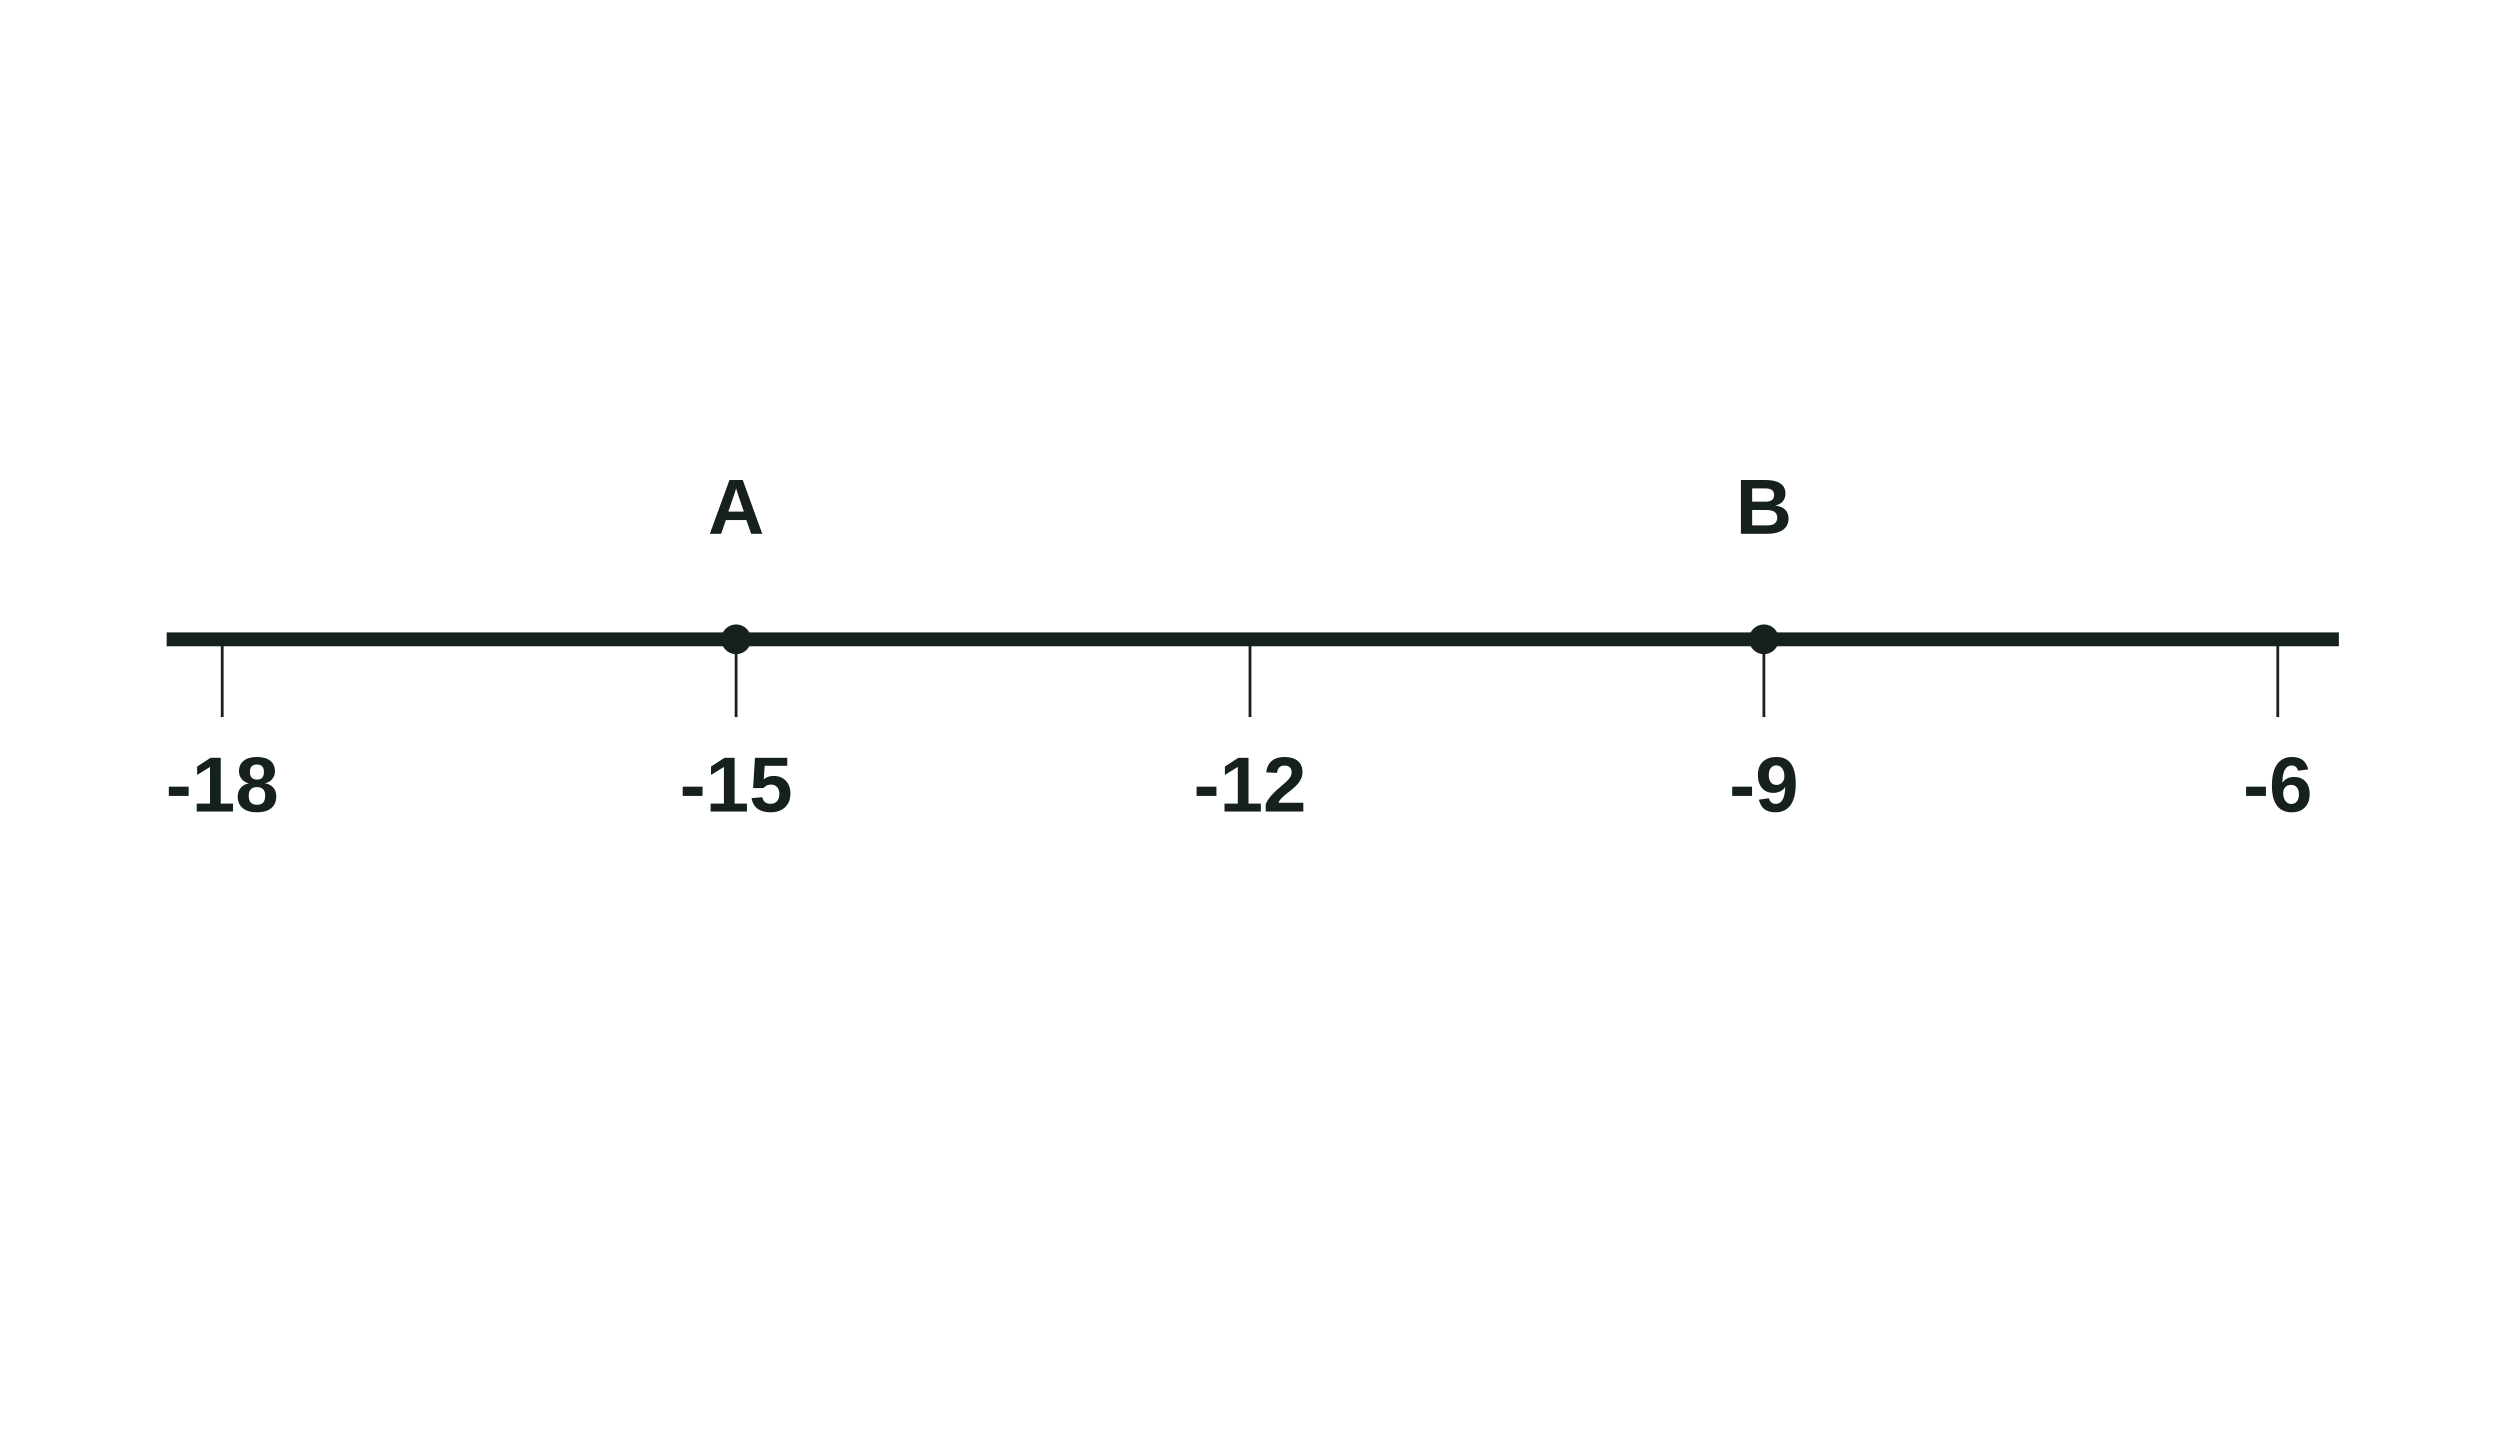
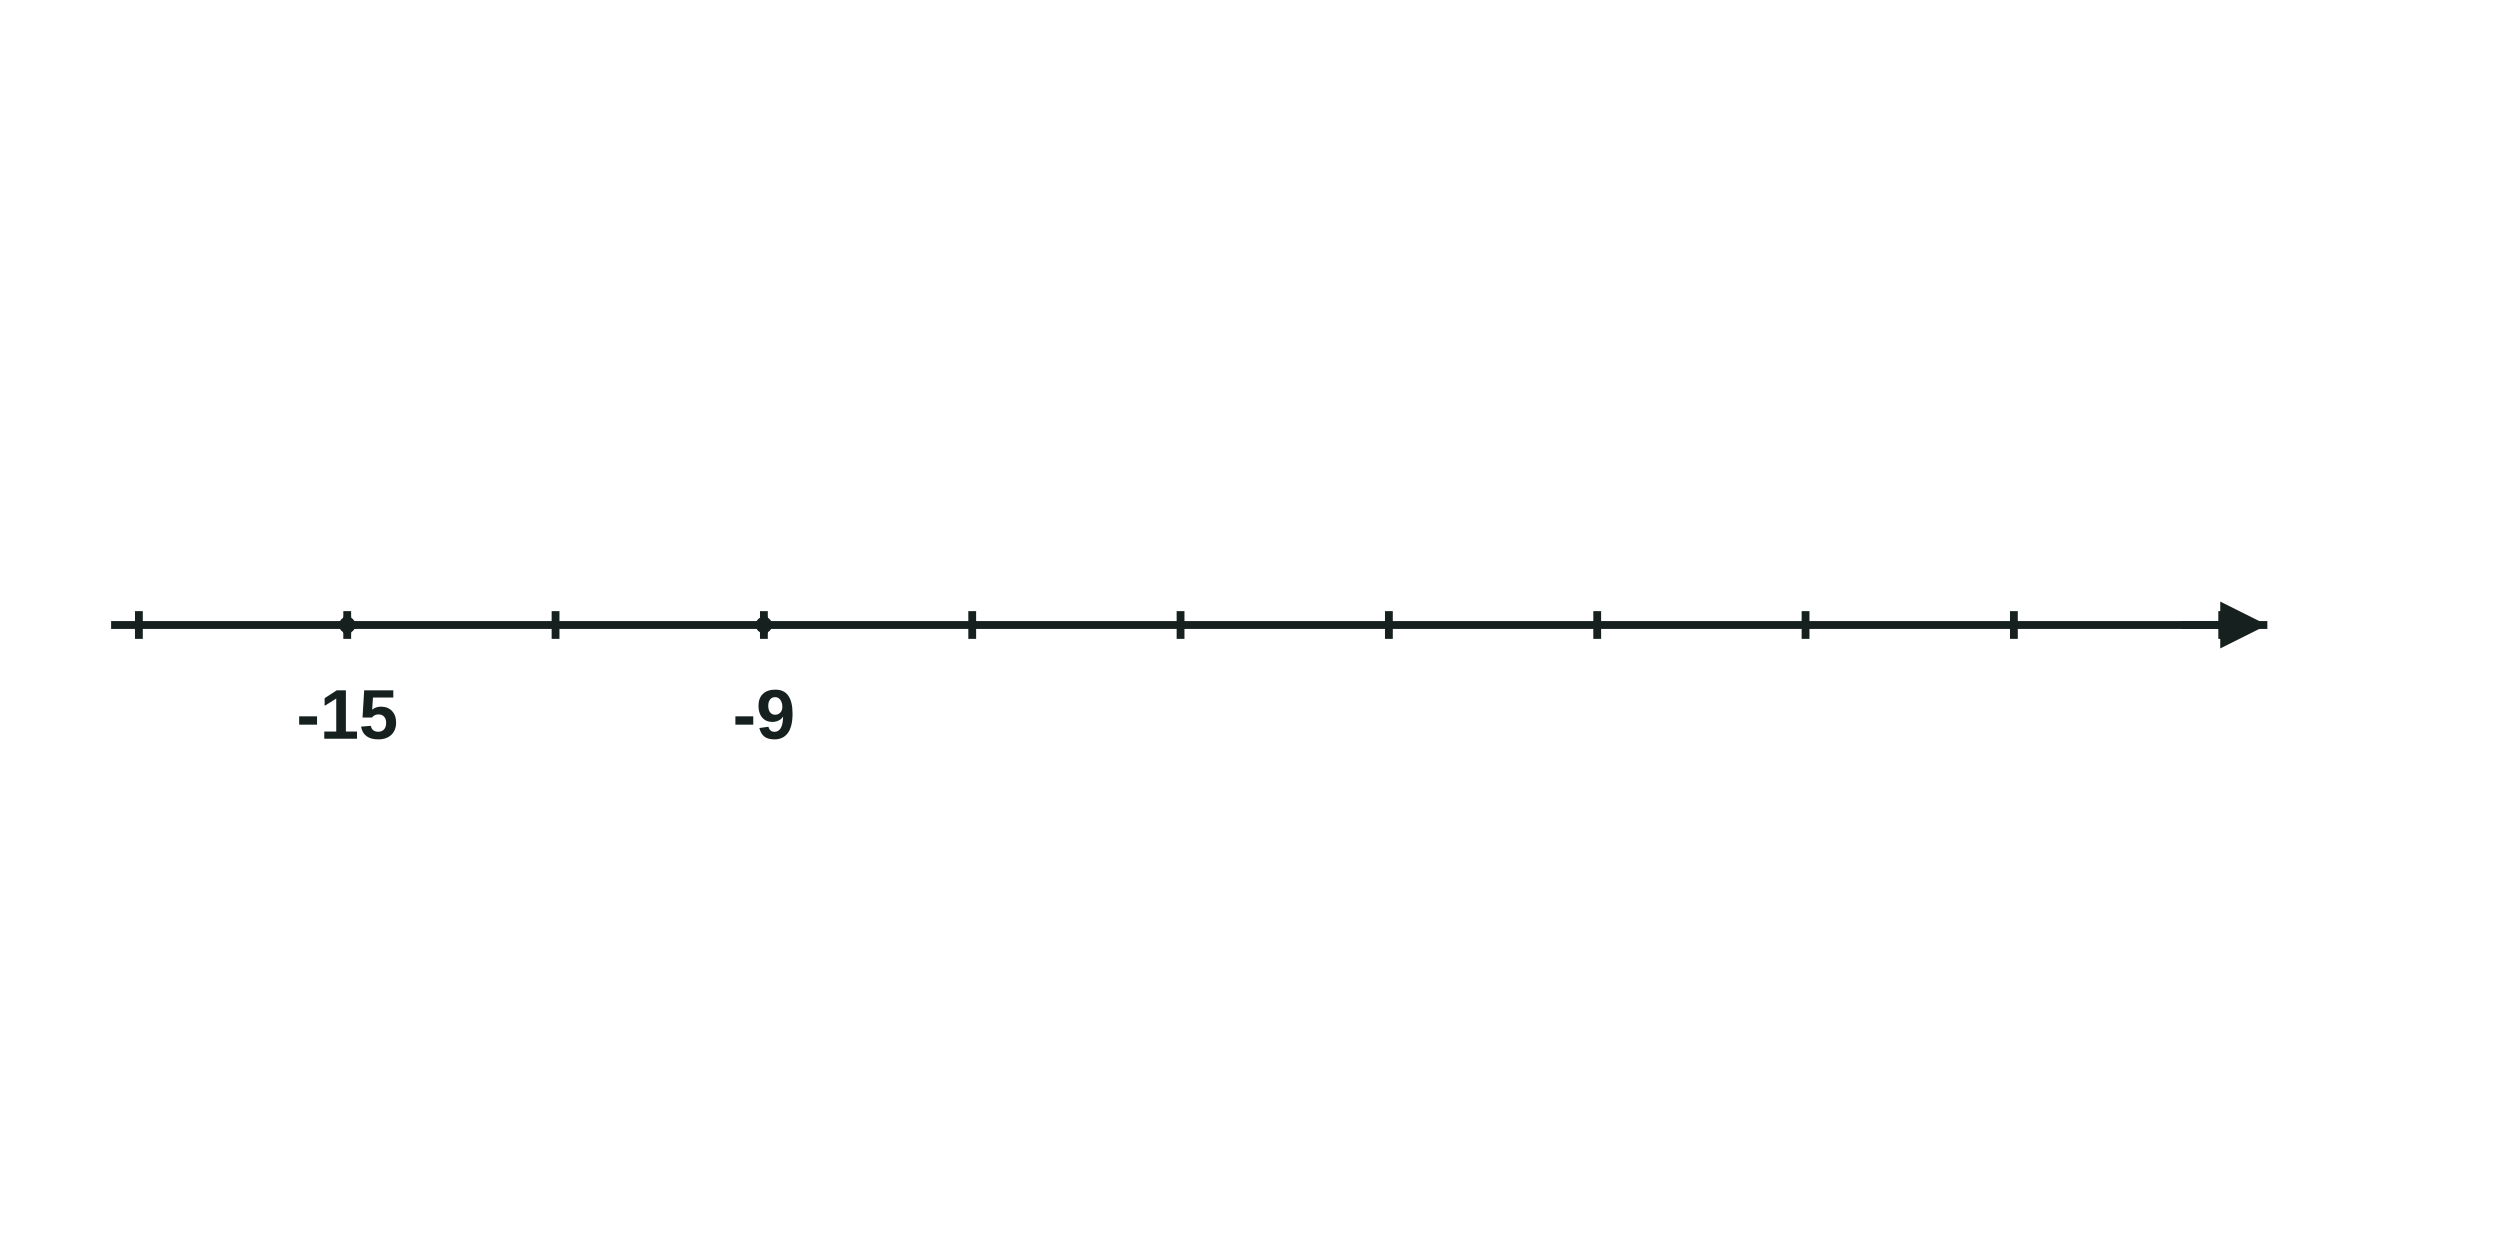
- <svg xmlns="http://www.w3.org/2000/svg" width="1024" height="592" style="overflow: hidden; display: block; background: var(--ld-figure-paper, #ffffff);" viewBox="0 0 1024 592">
+ <svg xmlns="http://www.w3.org/2000/svg" width="640" height="320" style="overflow: hidden; display: block; background: var(--ld-figure-paper, #ffffff);" viewBox="0 0 640 320">
  <defs>
    <filter id="ld-fig-55_f1" width="300%" height="300%" filterUnits="userSpaceOnUse">
      <feOffset in="SourceGraphic" result="offOut" dx="5" dy="5" />
      <feColorMatrix in="offOut" result="colorOut" type="matrix" values="0.1 0 0 0 0  0 0.1 0 0 0  0 0 0.1 0 0  0 0 0 1 0" />
      <feGaussianBlur in="colorOut" result="blurOut" stdDeviation="3" />
      <feBlend in="SourceGraphic" in2="blurOut" mode="normal" />
    </filter>
    <clipPath id="ld-fig-55_ClipFull">
-       <rect x="0" y="0" width="1024" height="592" rx="10" ry="10" />
+       <rect x="0" y="0" width="640" height="320" rx="10" ry="10" />
    </clipPath>
+     <marker id="ld-fig-55_ld-number-line-directionTriangleEnd1" fill="context-stroke" stroke="context-stroke" stroke-width="0" orient="auto" markerUnits="strokeWidth" refY="5" refX="0.05" viewBox="0 0 20 20" markerHeight="12" markerWidth="12" display="inherit" style="position: absolute;">
+       <path d="M 0,0 L 10,5 L 0,10 z" />
+     </marker>
  </defs>
  <g />
  <g />
  <g />
  <g />
  <g />
  <g>
    <path id="ld-fig-55_jxgBoard1G1" stroke-linecap="round" stroke-linejoin="round" fill-rule="evenodd" stroke="#D55E00" stroke-opacity="1" stroke-width="1px" pointer-events="visibleStroke" fill-opacity="0" tabindex="null" d="M 0 0" display="none" style="position: absolute; transition: fill 100ms, fill-opacity 100ms, stroke 100ms, stroke-opacity 100ms, stroke-width 100ms; clip-path: url(&quot;#ld-fig-55_ClipFull&quot;); visibility: hidden;" />
    <path id="ld-fig-55_jxgBoard1G2" stroke-linecap="round" stroke-linejoin="round" fill-rule="evenodd" stroke="#D55E00" stroke-opacity="1" stroke-width="1px" pointer-events="visibleStroke" fill-opacity="0" tabindex="null" d="M 0 0" display="none" style="position: absolute; transition: fill 100ms, fill-opacity 100ms, stroke 100ms, stroke-opacity 100ms, stroke-width 100ms; clip-path: url(&quot;#ld-fig-55_ClipFull&quot;); visibility: hidden;" />
  </g>
  <g />
  <g>
-     <line id="ld-fig-55_ld-segment-1" stroke="var(--ld-figure-accent, #15201f)" stroke-opacity="1" stroke-width="5.689px" pointer-events="visibleStroke" fill-opacity="0" tabindex="-1" x1="68.267" y1="261.867" x2="958.009" y2="261.867" stroke-linecap="butt" display="inline" style="position: absolute; clip-path: url(&quot;#ld-fig-55_ClipFull&quot;); visibility: inherit;" />
-     <line id="ld-fig-55_ld-segment-2" stroke="var(--ld-figure-accent, #15201f)" stroke-opacity="1" stroke-width="1.138px" pointer-events="visibleStroke" fill-opacity="0" tabindex="-1" x1="91.022" y1="261.867" x2="91.022" y2="293.724" stroke-linecap="butt" display="inline" style="position: absolute; clip-path: url(&quot;#ld-fig-55_ClipFull&quot;); visibility: inherit;" />
-     <line id="ld-fig-55_ld-segment-3" stroke="var(--ld-figure-accent, #15201f)" stroke-opacity="1" stroke-width="1.138px" pointer-events="visibleStroke" fill-opacity="0" tabindex="-1" x1="301.511" y1="261.867" x2="301.511" y2="293.724" stroke-linecap="butt" display="inline" style="position: absolute; clip-path: url(&quot;#ld-fig-55_ClipFull&quot;); visibility: inherit;" />
-     <line id="ld-fig-55_ld-segment-4" stroke="var(--ld-figure-accent, #15201f)" stroke-opacity="1" stroke-width="1.138px" pointer-events="visibleStroke" fill-opacity="0" tabindex="-1" x1="512" y1="261.867" x2="512" y2="293.724" stroke-linecap="butt" display="inline" style="position: absolute; clip-path: url(&quot;#ld-fig-55_ClipFull&quot;); visibility: inherit;" />
-     <line id="ld-fig-55_ld-segment-5" stroke="var(--ld-figure-accent, #15201f)" stroke-opacity="1" stroke-width="1.138px" pointer-events="visibleStroke" fill-opacity="0" tabindex="-1" x1="722.489" y1="261.867" x2="722.489" y2="293.724" stroke-linecap="butt" display="inline" style="position: absolute; clip-path: url(&quot;#ld-fig-55_ClipFull&quot;); visibility: inherit;" />
-     <line id="ld-fig-55_ld-segment-6" stroke="var(--ld-figure-accent, #15201f)" stroke-opacity="1" stroke-width="1.138px" pointer-events="visibleStroke" fill-opacity="0" tabindex="-1" x1="932.978" y1="261.867" x2="932.978" y2="293.724" stroke-linecap="butt" display="inline" style="position: absolute; clip-path: url(&quot;#ld-fig-55_ClipFull&quot;); visibility: inherit;" />
+     <line id="ld-fig-55_ld-number-line" stroke="var(--ld-figure-ink, #15201f)" stroke-opacity="1" stroke-width="2px" pointer-events="visibleStroke" fill-opacity="0" tabindex="-1" x1="28.444" y1="160" x2="580.444" y2="160" stroke-linecap="butt" display="inline" style="position: absolute; clip-path: url(&quot;#ld-fig-55_ClipFull&quot;); visibility: inherit;" />
+     <line id="ld-fig-55_ld-number-line-tick-0" stroke="var(--ld-figure-ink, #15201f)" stroke-opacity="1" stroke-width="2px" pointer-events="visibleStroke" fill-opacity="0" tabindex="-1" x1="88.889" y1="162.133" x2="88.889" y2="157.867" stroke-linecap="butt" display="inline" style="position: absolute; clip-path: url(&quot;#ld-fig-55_ClipFull&quot;); visibility: inherit;" />
+     <line id="ld-fig-55_ld-number-line-tick-1" stroke="var(--ld-figure-ink, #15201f)" stroke-opacity="1" stroke-width="2px" pointer-events="visibleStroke" fill-opacity="0" tabindex="-1" x1="195.556" y1="162.133" x2="195.556" y2="157.867" stroke-linecap="butt" display="inline" style="position: absolute; clip-path: url(&quot;#ld-fig-55_ClipFull&quot;); visibility: inherit;" />
+     <line id="ld-fig-55_ld-tick--18" stroke="var(--ld-figure-ink, #15201f)" stroke-opacity="1" stroke-width="2px" pointer-events="visibleStroke" fill-opacity="0" tabindex="-1" x1="35.556" y1="163.556" x2="35.556" y2="156.444" stroke-linecap="butt" display="inline" style="position: absolute; clip-path: url(&quot;#ld-fig-55_ClipFull&quot;); visibility: inherit;" />
+     <line id="ld-fig-55_ld-tick--15" stroke="var(--ld-figure-ink, #15201f)" stroke-opacity="1" stroke-width="2px" pointer-events="visibleStroke" fill-opacity="0" tabindex="-1" x1="88.889" y1="163.556" x2="88.889" y2="156.444" stroke-linecap="butt" display="inline" style="position: absolute; clip-path: url(&quot;#ld-fig-55_ClipFull&quot;); visibility: inherit;" />
+     <line id="ld-fig-55_ld-tick--12" stroke="var(--ld-figure-ink, #15201f)" stroke-opacity="1" stroke-width="2px" pointer-events="visibleStroke" fill-opacity="0" tabindex="-1" x1="142.222" y1="163.556" x2="142.222" y2="156.444" stroke-linecap="butt" display="inline" style="position: absolute; clip-path: url(&quot;#ld-fig-55_ClipFull&quot;); visibility: inherit;" />
+     <line id="ld-fig-55_ld-tick--9" stroke="var(--ld-figure-ink, #15201f)" stroke-opacity="1" stroke-width="2px" pointer-events="visibleStroke" fill-opacity="0" tabindex="-1" x1="195.556" y1="163.556" x2="195.556" y2="156.444" stroke-linecap="butt" display="inline" style="position: absolute; clip-path: url(&quot;#ld-fig-55_ClipFull&quot;); visibility: inherit;" />
+     <line id="ld-fig-55_ld-tick--6" stroke="var(--ld-figure-ink, #15201f)" stroke-opacity="1" stroke-width="2px" pointer-events="visibleStroke" fill-opacity="0" tabindex="-1" x1="248.889" y1="163.556" x2="248.889" y2="156.444" stroke-linecap="butt" display="inline" style="position: absolute; clip-path: url(&quot;#ld-fig-55_ClipFull&quot;); visibility: inherit;" />
+     <line id="ld-fig-55_ld-tick--3" stroke="var(--ld-figure-ink, #15201f)" stroke-opacity="1" stroke-width="2px" pointer-events="visibleStroke" fill-opacity="0" tabindex="-1" x1="302.222" y1="163.556" x2="302.222" y2="156.444" stroke-linecap="butt" display="inline" style="position: absolute; clip-path: url(&quot;#ld-fig-55_ClipFull&quot;); visibility: inherit;" />
+     <line id="ld-fig-55_ld-tick-0" stroke="var(--ld-figure-ink, #15201f)" stroke-opacity="1" stroke-width="2px" pointer-events="visibleStroke" fill-opacity="0" tabindex="-1" x1="355.556" y1="163.556" x2="355.556" y2="156.444" stroke-linecap="butt" display="inline" style="position: absolute; clip-path: url(&quot;#ld-fig-55_ClipFull&quot;); visibility: inherit;" />
+     <line id="ld-fig-55_ld-tick-3" stroke="var(--ld-figure-ink, #15201f)" stroke-opacity="1" stroke-width="2px" pointer-events="visibleStroke" fill-opacity="0" tabindex="-1" x1="408.889" y1="163.556" x2="408.889" y2="156.444" stroke-linecap="butt" display="inline" style="position: absolute; clip-path: url(&quot;#ld-fig-55_ClipFull&quot;); visibility: inherit;" />
+     <line id="ld-fig-55_ld-tick-6" stroke="var(--ld-figure-ink, #15201f)" stroke-opacity="1" stroke-width="2px" pointer-events="visibleStroke" fill-opacity="0" tabindex="-1" x1="462.222" y1="163.556" x2="462.222" y2="156.444" stroke-linecap="butt" display="inline" style="position: absolute; clip-path: url(&quot;#ld-fig-55_ClipFull&quot;); visibility: inherit;" />
+     <line id="ld-fig-55_ld-tick-9" stroke="var(--ld-figure-ink, #15201f)" stroke-opacity="1" stroke-width="2px" pointer-events="visibleStroke" fill-opacity="0" tabindex="-1" x1="515.556" y1="163.556" x2="515.556" y2="156.444" stroke-linecap="butt" display="inline" style="position: absolute; clip-path: url(&quot;#ld-fig-55_ClipFull&quot;); visibility: inherit;" />
+     <line id="ld-fig-55_ld-tick-12" stroke="var(--ld-figure-ink, #15201f)" stroke-opacity="1" stroke-width="2px" pointer-events="visibleStroke" fill-opacity="0" tabindex="-1" x1="568.889" y1="163.556" x2="568.889" y2="156.444" stroke-linecap="butt" display="inline" style="position: absolute; clip-path: url(&quot;#ld-fig-55_ClipFull&quot;); visibility: inherit;" />
+     <line id="ld-fig-55_ld-number-line-direction" stroke="var(--ld-figure-ink, #15201f)" stroke-opacity="1" stroke-width="2px" pointer-events="visibleStroke" fill-opacity="0" tabindex="-1" marker-end="url(#ld-fig-55_ld-number-line-directionTriangleEnd1)" x1="558.364" y1="160" x2="568.444" y2="160" stroke-linecap="butt" display="inline" style="position: absolute; clip-path: url(&quot;#ld-fig-55_ClipFull&quot;); visibility: inherit;" />
  </g>
  <g />
  <g>
-     <ellipse id="ld-fig-55_jxgBoard1P3" stroke="#D55E00" stroke-opacity="1" stroke-width="2px" fill="#D55E00" pointer-events="visiblePainted" fill-opacity="1" tabindex="null" cx="68.267" cy="261.867" rx="4" ry="4" display="none" style="position: absolute; transition: fill 100ms, fill-opacity 100ms, stroke 100ms, stroke-opacity 100ms, stroke-width 100ms, width 100ms, height 100ms, rx 100ms, ry 100ms; clip-path: url(&quot;#ld-fig-55_ClipFull&quot;); visibility: hidden;" />
-     <ellipse id="ld-fig-55_jxgBoard1P4" stroke="#D55E00" stroke-opacity="1" stroke-width="2px" fill="#D55E00" pointer-events="visiblePainted" fill-opacity="1" tabindex="null" cx="958.009" cy="261.867" rx="4" ry="4" display="none" style="position: absolute; transition: fill 100ms, fill-opacity 100ms, stroke 100ms, stroke-opacity 100ms, stroke-width 100ms, width 100ms, height 100ms, rx 100ms, ry 100ms; clip-path: url(&quot;#ld-fig-55_ClipFull&quot;); visibility: hidden;" />
-     <ellipse id="ld-fig-55_jxgBoard1P6" stroke="#D55E00" stroke-opacity="1" stroke-width="2px" fill="#D55E00" pointer-events="visiblePainted" fill-opacity="1" tabindex="null" cx="91.022" cy="261.867" rx="4" ry="4" display="none" style="position: absolute; transition: fill 100ms, fill-opacity 100ms, stroke 100ms, stroke-opacity 100ms, stroke-width 100ms, width 100ms, height 100ms, rx 100ms, ry 100ms; clip-path: url(&quot;#ld-fig-55_ClipFull&quot;); visibility: hidden;" />
-     <ellipse id="ld-fig-55_jxgBoard1P7" stroke="#D55E00" stroke-opacity="1" stroke-width="2px" fill="#D55E00" pointer-events="visiblePainted" fill-opacity="1" tabindex="null" cx="91.022" cy="293.724" rx="4" ry="4" display="none" style="position: absolute; transition: fill 100ms, fill-opacity 100ms, stroke 100ms, stroke-opacity 100ms, stroke-width 100ms, width 100ms, height 100ms, rx 100ms, ry 100ms; clip-path: url(&quot;#ld-fig-55_ClipFull&quot;); visibility: hidden;" />
-     <ellipse id="ld-fig-55_jxgBoard1P9" stroke="#D55E00" stroke-opacity="1" stroke-width="2px" fill="#D55E00" pointer-events="visiblePainted" fill-opacity="1" tabindex="null" cx="301.511" cy="261.867" rx="4" ry="4" display="none" style="position: absolute; transition: fill 100ms, fill-opacity 100ms, stroke 100ms, stroke-opacity 100ms, stroke-width 100ms, width 100ms, height 100ms, rx 100ms, ry 100ms; clip-path: url(&quot;#ld-fig-55_ClipFull&quot;); visibility: hidden;" />
-     <ellipse id="ld-fig-55_jxgBoard1P10" stroke="#D55E00" stroke-opacity="1" stroke-width="2px" fill="#D55E00" pointer-events="visiblePainted" fill-opacity="1" tabindex="null" cx="301.511" cy="293.724" rx="4" ry="4" display="none" style="position: absolute; transition: fill 100ms, fill-opacity 100ms, stroke 100ms, stroke-opacity 100ms, stroke-width 100ms, width 100ms, height 100ms, rx 100ms, ry 100ms; clip-path: url(&quot;#ld-fig-55_ClipFull&quot;); visibility: hidden;" />
-     <ellipse id="ld-fig-55_jxgBoard1P12" stroke="#D55E00" stroke-opacity="1" stroke-width="2px" fill="#D55E00" pointer-events="visiblePainted" fill-opacity="1" tabindex="null" cx="512" cy="261.867" rx="4" ry="4" display="none" style="position: absolute; transition: fill 100ms, fill-opacity 100ms, stroke 100ms, stroke-opacity 100ms, stroke-width 100ms, width 100ms, height 100ms, rx 100ms, ry 100ms; clip-path: url(&quot;#ld-fig-55_ClipFull&quot;); visibility: hidden;" />
-     <ellipse id="ld-fig-55_jxgBoard1P13" stroke="#D55E00" stroke-opacity="1" stroke-width="2px" fill="#D55E00" pointer-events="visiblePainted" fill-opacity="1" tabindex="null" cx="512" cy="293.724" rx="4" ry="4" display="none" style="position: absolute; transition: fill 100ms, fill-opacity 100ms, stroke 100ms, stroke-opacity 100ms, stroke-width 100ms, width 100ms, height 100ms, rx 100ms, ry 100ms; clip-path: url(&quot;#ld-fig-55_ClipFull&quot;); visibility: hidden;" />
-     <ellipse id="ld-fig-55_jxgBoard1P15" stroke="#D55E00" stroke-opacity="1" stroke-width="2px" fill="#D55E00" pointer-events="visiblePainted" fill-opacity="1" tabindex="null" cx="722.489" cy="261.867" rx="4" ry="4" display="none" style="position: absolute; transition: fill 100ms, fill-opacity 100ms, stroke 100ms, stroke-opacity 100ms, stroke-width 100ms, width 100ms, height 100ms, rx 100ms, ry 100ms; clip-path: url(&quot;#ld-fig-55_ClipFull&quot;); visibility: hidden;" />
-     <ellipse id="ld-fig-55_jxgBoard1P16" stroke="#D55E00" stroke-opacity="1" stroke-width="2px" fill="#D55E00" pointer-events="visiblePainted" fill-opacity="1" tabindex="null" cx="722.489" cy="293.724" rx="4" ry="4" display="none" style="position: absolute; transition: fill 100ms, fill-opacity 100ms, stroke 100ms, stroke-opacity 100ms, stroke-width 100ms, width 100ms, height 100ms, rx 100ms, ry 100ms; clip-path: url(&quot;#ld-fig-55_ClipFull&quot;); visibility: hidden;" />
-     <ellipse id="ld-fig-55_jxgBoard1P18" stroke="#D55E00" stroke-opacity="1" stroke-width="2px" fill="#D55E00" pointer-events="visiblePainted" fill-opacity="1" tabindex="null" cx="932.978" cy="261.867" rx="4" ry="4" display="none" style="position: absolute; transition: fill 100ms, fill-opacity 100ms, stroke 100ms, stroke-opacity 100ms, stroke-width 100ms, width 100ms, height 100ms, rx 100ms, ry 100ms; clip-path: url(&quot;#ld-fig-55_ClipFull&quot;); visibility: hidden;" />
-     <ellipse id="ld-fig-55_jxgBoard1P19" stroke="#D55E00" stroke-opacity="1" stroke-width="2px" fill="#D55E00" pointer-events="visiblePainted" fill-opacity="1" tabindex="null" cx="932.978" cy="293.724" rx="4" ry="4" display="none" style="position: absolute; transition: fill 100ms, fill-opacity 100ms, stroke 100ms, stroke-opacity 100ms, stroke-width 100ms, width 100ms, height 100ms, rx 100ms, ry 100ms; clip-path: url(&quot;#ld-fig-55_ClipFull&quot;); visibility: hidden;" />
-     <ellipse id="ld-fig-55_ld-point-1" stroke="var(--ld-figure-accent, #15201f)" stroke-opacity="1" stroke-width="2px" fill="var(--ld-figure-accent, #15201f)" pointer-events="visiblePainted" fill-opacity="1" tabindex="-1" cx="301.511" cy="261.867" rx="5.096" ry="5.096" display="inline" style="position: absolute; transition: fill 100ms, fill-opacity 100ms, stroke 100ms, stroke-opacity 100ms, stroke-width 100ms, width 100ms, height 100ms, rx 100ms, ry 100ms; clip-path: url(&quot;#ld-fig-55_ClipFull&quot;); visibility: inherit;" />
-     <ellipse id="ld-fig-55_ld-point-2" stroke="var(--ld-figure-accent, #15201f)" stroke-opacity="1" stroke-width="2px" fill="var(--ld-figure-accent, #15201f)" pointer-events="visiblePainted" fill-opacity="1" tabindex="-1" cx="722.489" cy="261.867" rx="5.096" ry="5.096" display="inline" style="position: absolute; transition: fill 100ms, fill-opacity 100ms, stroke 100ms, stroke-opacity 100ms, stroke-width 100ms, width 100ms, height 100ms, rx 100ms, ry 100ms; clip-path: url(&quot;#ld-fig-55_ClipFull&quot;); visibility: inherit;" />
+     <ellipse id="ld-fig-55_jxgBoard1P3" stroke="#D55E00" stroke-opacity="1" stroke-width="2px" fill="#D55E00" pointer-events="visiblePainted" fill-opacity="1" tabindex="null" cx="28.444" cy="160" rx="4" ry="4" display="none" style="position: absolute; transition: fill 100ms, fill-opacity 100ms, stroke 100ms, stroke-opacity 100ms, stroke-width 100ms, width 100ms, height 100ms, rx 100ms, ry 100ms; clip-path: url(&quot;#ld-fig-55_ClipFull&quot;); visibility: hidden;" />
+     <ellipse id="ld-fig-55_jxgBoard1P4" stroke="#D55E00" stroke-opacity="1" stroke-width="2px" fill="#D55E00" pointer-events="visiblePainted" fill-opacity="1" tabindex="null" cx="580.444" cy="160" rx="4" ry="4" display="none" style="position: absolute; transition: fill 100ms, fill-opacity 100ms, stroke 100ms, stroke-opacity 100ms, stroke-width 100ms, width 100ms, height 100ms, rx 100ms, ry 100ms; clip-path: url(&quot;#ld-fig-55_ClipFull&quot;); visibility: hidden;" />
+     <ellipse id="ld-fig-55_jxgBoard1P6" stroke="#D55E00" stroke-opacity="1" stroke-width="2px" fill="#D55E00" pointer-events="visiblePainted" fill-opacity="1" tabindex="null" cx="88.889" cy="162.133" rx="4" ry="4" display="none" style="position: absolute; transition: fill 100ms, fill-opacity 100ms, stroke 100ms, stroke-opacity 100ms, stroke-width 100ms, width 100ms, height 100ms, rx 100ms, ry 100ms; clip-path: url(&quot;#ld-fig-55_ClipFull&quot;); visibility: hidden;" />
+     <ellipse id="ld-fig-55_jxgBoard1P7" stroke="#D55E00" stroke-opacity="1" stroke-width="2px" fill="#D55E00" pointer-events="visiblePainted" fill-opacity="1" tabindex="null" cx="88.889" cy="157.867" rx="4" ry="4" display="none" style="position: absolute; transition: fill 100ms, fill-opacity 100ms, stroke 100ms, stroke-opacity 100ms, stroke-width 100ms, width 100ms, height 100ms, rx 100ms, ry 100ms; clip-path: url(&quot;#ld-fig-55_ClipFull&quot;); visibility: hidden;" />
+     <ellipse id="ld-fig-55_jxgBoard1P9" stroke="#D55E00" stroke-opacity="1" stroke-width="2px" fill="#D55E00" pointer-events="visiblePainted" fill-opacity="1" tabindex="null" cx="195.556" cy="162.133" rx="4" ry="4" display="none" style="position: absolute; transition: fill 100ms, fill-opacity 100ms, stroke 100ms, stroke-opacity 100ms, stroke-width 100ms, width 100ms, height 100ms, rx 100ms, ry 100ms; clip-path: url(&quot;#ld-fig-55_ClipFull&quot;); visibility: hidden;" />
+     <ellipse id="ld-fig-55_jxgBoard1P10" stroke="#D55E00" stroke-opacity="1" stroke-width="2px" fill="#D55E00" pointer-events="visiblePainted" fill-opacity="1" tabindex="null" cx="195.556" cy="157.867" rx="4" ry="4" display="none" style="position: absolute; transition: fill 100ms, fill-opacity 100ms, stroke 100ms, stroke-opacity 100ms, stroke-width 100ms, width 100ms, height 100ms, rx 100ms, ry 100ms; clip-path: url(&quot;#ld-fig-55_ClipFull&quot;); visibility: hidden;" />
+     <ellipse id="ld-fig-55_jxgBoard1P12" stroke="#D55E00" stroke-opacity="1" stroke-width="2px" fill="#D55E00" pointer-events="visiblePainted" fill-opacity="1" tabindex="null" cx="35.556" cy="163.556" rx="4" ry="4" display="none" style="position: absolute; transition: fill 100ms, fill-opacity 100ms, stroke 100ms, stroke-opacity 100ms, stroke-width 100ms, width 100ms, height 100ms, rx 100ms, ry 100ms; clip-path: url(&quot;#ld-fig-55_ClipFull&quot;); visibility: hidden;" />
+     <ellipse id="ld-fig-55_jxgBoard1P13" stroke="#D55E00" stroke-opacity="1" stroke-width="2px" fill="#D55E00" pointer-events="visiblePainted" fill-opacity="1" tabindex="null" cx="35.556" cy="156.444" rx="4" ry="4" display="none" style="position: absolute; transition: fill 100ms, fill-opacity 100ms, stroke 100ms, stroke-opacity 100ms, stroke-width 100ms, width 100ms, height 100ms, rx 100ms, ry 100ms; clip-path: url(&quot;#ld-fig-55_ClipFull&quot;); visibility: hidden;" />
+     <ellipse id="ld-fig-55_jxgBoard1P15" stroke="#D55E00" stroke-opacity="1" stroke-width="2px" fill="#D55E00" pointer-events="visiblePainted" fill-opacity="1" tabindex="null" cx="88.889" cy="163.556" rx="4" ry="4" display="none" style="position: absolute; transition: fill 100ms, fill-opacity 100ms, stroke 100ms, stroke-opacity 100ms, stroke-width 100ms, width 100ms, height 100ms, rx 100ms, ry 100ms; clip-path: url(&quot;#ld-fig-55_ClipFull&quot;); visibility: hidden;" />
+     <ellipse id="ld-fig-55_jxgBoard1P16" stroke="#D55E00" stroke-opacity="1" stroke-width="2px" fill="#D55E00" pointer-events="visiblePainted" fill-opacity="1" tabindex="null" cx="88.889" cy="156.444" rx="4" ry="4" display="none" style="position: absolute; transition: fill 100ms, fill-opacity 100ms, stroke 100ms, stroke-opacity 100ms, stroke-width 100ms, width 100ms, height 100ms, rx 100ms, ry 100ms; clip-path: url(&quot;#ld-fig-55_ClipFull&quot;); visibility: hidden;" />
+     <ellipse id="ld-fig-55_jxgBoard1P18" stroke="#D55E00" stroke-opacity="1" stroke-width="2px" fill="#D55E00" pointer-events="visiblePainted" fill-opacity="1" tabindex="null" cx="142.222" cy="163.556" rx="4" ry="4" display="none" style="position: absolute; transition: fill 100ms, fill-opacity 100ms, stroke 100ms, stroke-opacity 100ms, stroke-width 100ms, width 100ms, height 100ms, rx 100ms, ry 100ms; clip-path: url(&quot;#ld-fig-55_ClipFull&quot;); visibility: hidden;" />
+     <ellipse id="ld-fig-55_jxgBoard1P19" stroke="#D55E00" stroke-opacity="1" stroke-width="2px" fill="#D55E00" pointer-events="visiblePainted" fill-opacity="1" tabindex="null" cx="142.222" cy="156.444" rx="4" ry="4" display="none" style="position: absolute; transition: fill 100ms, fill-opacity 100ms, stroke 100ms, stroke-opacity 100ms, stroke-width 100ms, width 100ms, height 100ms, rx 100ms, ry 100ms; clip-path: url(&quot;#ld-fig-55_ClipFull&quot;); visibility: hidden;" />
+     <ellipse id="ld-fig-55_jxgBoard1P21" stroke="#D55E00" stroke-opacity="1" stroke-width="2px" fill="#D55E00" pointer-events="visiblePainted" fill-opacity="1" tabindex="null" cx="195.556" cy="163.556" rx="4" ry="4" display="none" style="position: absolute; transition: fill 100ms, fill-opacity 100ms, stroke 100ms, stroke-opacity 100ms, stroke-width 100ms, width 100ms, height 100ms, rx 100ms, ry 100ms; clip-path: url(&quot;#ld-fig-55_ClipFull&quot;); visibility: hidden;" />
+     <ellipse id="ld-fig-55_jxgBoard1P22" stroke="#D55E00" stroke-opacity="1" stroke-width="2px" fill="#D55E00" pointer-events="visiblePainted" fill-opacity="1" tabindex="null" cx="195.556" cy="156.444" rx="4" ry="4" display="none" style="position: absolute; transition: fill 100ms, fill-opacity 100ms, stroke 100ms, stroke-opacity 100ms, stroke-width 100ms, width 100ms, height 100ms, rx 100ms, ry 100ms; clip-path: url(&quot;#ld-fig-55_ClipFull&quot;); visibility: hidden;" />
+     <ellipse id="ld-fig-55_jxgBoard1P24" stroke="#D55E00" stroke-opacity="1" stroke-width="2px" fill="#D55E00" pointer-events="visiblePainted" fill-opacity="1" tabindex="null" cx="248.889" cy="163.556" rx="4" ry="4" display="none" style="position: absolute; transition: fill 100ms, fill-opacity 100ms, stroke 100ms, stroke-opacity 100ms, stroke-width 100ms, width 100ms, height 100ms, rx 100ms, ry 100ms; clip-path: url(&quot;#ld-fig-55_ClipFull&quot;); visibility: hidden;" />
+     <ellipse id="ld-fig-55_jxgBoard1P25" stroke="#D55E00" stroke-opacity="1" stroke-width="2px" fill="#D55E00" pointer-events="visiblePainted" fill-opacity="1" tabindex="null" cx="248.889" cy="156.444" rx="4" ry="4" display="none" style="position: absolute; transition: fill 100ms, fill-opacity 100ms, stroke 100ms, stroke-opacity 100ms, stroke-width 100ms, width 100ms, height 100ms, rx 100ms, ry 100ms; clip-path: url(&quot;#ld-fig-55_ClipFull&quot;); visibility: hidden;" />
+     <ellipse id="ld-fig-55_jxgBoard1P27" stroke="#D55E00" stroke-opacity="1" stroke-width="2px" fill="#D55E00" pointer-events="visiblePainted" fill-opacity="1" tabindex="null" cx="302.222" cy="163.556" rx="4" ry="4" display="none" style="position: absolute; transition: fill 100ms, fill-opacity 100ms, stroke 100ms, stroke-opacity 100ms, stroke-width 100ms, width 100ms, height 100ms, rx 100ms, ry 100ms; clip-path: url(&quot;#ld-fig-55_ClipFull&quot;); visibility: hidden;" />
+     <ellipse id="ld-fig-55_jxgBoard1P28" stroke="#D55E00" stroke-opacity="1" stroke-width="2px" fill="#D55E00" pointer-events="visiblePainted" fill-opacity="1" tabindex="null" cx="302.222" cy="156.444" rx="4" ry="4" display="none" style="position: absolute; transition: fill 100ms, fill-opacity 100ms, stroke 100ms, stroke-opacity 100ms, stroke-width 100ms, width 100ms, height 100ms, rx 100ms, ry 100ms; clip-path: url(&quot;#ld-fig-55_ClipFull&quot;); visibility: hidden;" />
+     <ellipse id="ld-fig-55_jxgBoard1P30" stroke="#D55E00" stroke-opacity="1" stroke-width="2px" fill="#D55E00" pointer-events="visiblePainted" fill-opacity="1" tabindex="null" cx="355.556" cy="163.556" rx="4" ry="4" display="none" style="position: absolute; transition: fill 100ms, fill-opacity 100ms, stroke 100ms, stroke-opacity 100ms, stroke-width 100ms, width 100ms, height 100ms, rx 100ms, ry 100ms; clip-path: url(&quot;#ld-fig-55_ClipFull&quot;); visibility: hidden;" />
+     <ellipse id="ld-fig-55_jxgBoard1P31" stroke="#D55E00" stroke-opacity="1" stroke-width="2px" fill="#D55E00" pointer-events="visiblePainted" fill-opacity="1" tabindex="null" cx="355.556" cy="156.444" rx="4" ry="4" display="none" style="position: absolute; transition: fill 100ms, fill-opacity 100ms, stroke 100ms, stroke-opacity 100ms, stroke-width 100ms, width 100ms, height 100ms, rx 100ms, ry 100ms; clip-path: url(&quot;#ld-fig-55_ClipFull&quot;); visibility: hidden;" />
+     <ellipse id="ld-fig-55_jxgBoard1P33" stroke="#D55E00" stroke-opacity="1" stroke-width="2px" fill="#D55E00" pointer-events="visiblePainted" fill-opacity="1" tabindex="null" cx="408.889" cy="163.556" rx="4" ry="4" display="none" style="position: absolute; transition: fill 100ms, fill-opacity 100ms, stroke 100ms, stroke-opacity 100ms, stroke-width 100ms, width 100ms, height 100ms, rx 100ms, ry 100ms; clip-path: url(&quot;#ld-fig-55_ClipFull&quot;); visibility: hidden;" />
+     <ellipse id="ld-fig-55_jxgBoard1P34" stroke="#D55E00" stroke-opacity="1" stroke-width="2px" fill="#D55E00" pointer-events="visiblePainted" fill-opacity="1" tabindex="null" cx="408.889" cy="156.444" rx="4" ry="4" display="none" style="position: absolute; transition: fill 100ms, fill-opacity 100ms, stroke 100ms, stroke-opacity 100ms, stroke-width 100ms, width 100ms, height 100ms, rx 100ms, ry 100ms; clip-path: url(&quot;#ld-fig-55_ClipFull&quot;); visibility: hidden;" />
+     <ellipse id="ld-fig-55_jxgBoard1P36" stroke="#D55E00" stroke-opacity="1" stroke-width="2px" fill="#D55E00" pointer-events="visiblePainted" fill-opacity="1" tabindex="null" cx="462.222" cy="163.556" rx="4" ry="4" display="none" style="position: absolute; transition: fill 100ms, fill-opacity 100ms, stroke 100ms, stroke-opacity 100ms, stroke-width 100ms, width 100ms, height 100ms, rx 100ms, ry 100ms; clip-path: url(&quot;#ld-fig-55_ClipFull&quot;); visibility: hidden;" />
+     <ellipse id="ld-fig-55_jxgBoard1P37" stroke="#D55E00" stroke-opacity="1" stroke-width="2px" fill="#D55E00" pointer-events="visiblePainted" fill-opacity="1" tabindex="null" cx="462.222" cy="156.444" rx="4" ry="4" display="none" style="position: absolute; transition: fill 100ms, fill-opacity 100ms, stroke 100ms, stroke-opacity 100ms, stroke-width 100ms, width 100ms, height 100ms, rx 100ms, ry 100ms; clip-path: url(&quot;#ld-fig-55_ClipFull&quot;); visibility: hidden;" />
+     <ellipse id="ld-fig-55_jxgBoard1P39" stroke="#D55E00" stroke-opacity="1" stroke-width="2px" fill="#D55E00" pointer-events="visiblePainted" fill-opacity="1" tabindex="null" cx="515.556" cy="163.556" rx="4" ry="4" display="none" style="position: absolute; transition: fill 100ms, fill-opacity 100ms, stroke 100ms, stroke-opacity 100ms, stroke-width 100ms, width 100ms, height 100ms, rx 100ms, ry 100ms; clip-path: url(&quot;#ld-fig-55_ClipFull&quot;); visibility: hidden;" />
+     <ellipse id="ld-fig-55_jxgBoard1P40" stroke="#D55E00" stroke-opacity="1" stroke-width="2px" fill="#D55E00" pointer-events="visiblePainted" fill-opacity="1" tabindex="null" cx="515.556" cy="156.444" rx="4" ry="4" display="none" style="position: absolute; transition: fill 100ms, fill-opacity 100ms, stroke 100ms, stroke-opacity 100ms, stroke-width 100ms, width 100ms, height 100ms, rx 100ms, ry 100ms; clip-path: url(&quot;#ld-fig-55_ClipFull&quot;); visibility: hidden;" />
+     <ellipse id="ld-fig-55_jxgBoard1P42" stroke="#D55E00" stroke-opacity="1" stroke-width="2px" fill="#D55E00" pointer-events="visiblePainted" fill-opacity="1" tabindex="null" cx="568.889" cy="163.556" rx="4" ry="4" display="none" style="position: absolute; transition: fill 100ms, fill-opacity 100ms, stroke 100ms, stroke-opacity 100ms, stroke-width 100ms, width 100ms, height 100ms, rx 100ms, ry 100ms; clip-path: url(&quot;#ld-fig-55_ClipFull&quot;); visibility: hidden;" />
+     <ellipse id="ld-fig-55_jxgBoard1P43" stroke="#D55E00" stroke-opacity="1" stroke-width="2px" fill="#D55E00" pointer-events="visiblePainted" fill-opacity="1" tabindex="null" cx="568.889" cy="156.444" rx="4" ry="4" display="none" style="position: absolute; transition: fill 100ms, fill-opacity 100ms, stroke 100ms, stroke-opacity 100ms, stroke-width 100ms, width 100ms, height 100ms, rx 100ms, ry 100ms; clip-path: url(&quot;#ld-fig-55_ClipFull&quot;); visibility: hidden;" />
+     <ellipse id="ld-fig-55_ld-given-left" stroke="var(--ld-figure-ink, #15201f)" stroke-opacity="1" stroke-width="2px" fill="var(--ld-figure-accent, #15201f)" pointer-events="visiblePainted" fill-opacity="1" tabindex="-1" cx="88.889" cy="160" rx="1.1" ry="1.1" display="inline" style="position: absolute; transition: fill 100ms, fill-opacity 100ms, stroke 100ms, stroke-opacity 100ms, stroke-width 100ms, width 100ms, height 100ms, rx 100ms, ry 100ms; clip-path: url(&quot;#ld-fig-55_ClipFull&quot;); visibility: inherit;" />
+     <ellipse id="ld-fig-55_ld-given-right" stroke="var(--ld-figure-ink, #15201f)" stroke-opacity="1" stroke-width="2px" fill="var(--ld-figure-accent, #15201f)" pointer-events="visiblePainted" fill-opacity="1" tabindex="-1" cx="195.556" cy="160" rx="1.1" ry="1.1" display="inline" style="position: absolute; transition: fill 100ms, fill-opacity 100ms, stroke 100ms, stroke-opacity 100ms, stroke-width 100ms, width 100ms, height 100ms, rx 100ms, ry 100ms; clip-path: url(&quot;#ld-fig-55_ClipFull&quot;); visibility: inherit;" />
+     <ellipse id="ld-fig-55_jxgBoard1P47" stroke="#D55E00" stroke-opacity="1" stroke-width="2px" fill="#D55E00" pointer-events="visiblePainted" fill-opacity="1" tabindex="null" cx="558.364" cy="160" rx="4" ry="4" display="none" style="position: absolute; transition: fill 100ms, fill-opacity 100ms, stroke 100ms, stroke-opacity 100ms, stroke-width 100ms, width 100ms, height 100ms, rx 100ms, ry 100ms; clip-path: url(&quot;#ld-fig-55_ClipFull&quot;); visibility: hidden;" />
+     <ellipse id="ld-fig-55_jxgBoard1P48" stroke="#D55E00" stroke-opacity="1" stroke-width="2px" fill="#D55E00" pointer-events="visiblePainted" fill-opacity="1" tabindex="null" cx="580.444" cy="160" rx="4" ry="4" display="none" style="position: absolute; transition: fill 100ms, fill-opacity 100ms, stroke 100ms, stroke-opacity 100ms, stroke-width 100ms, width 100ms, height 100ms, rx 100ms, ry 100ms; clip-path: url(&quot;#ld-fig-55_ClipFull&quot;); visibility: hidden;" />
  </g>
  <g />
  <g />
  <g />
  <g />
  <g />
  <g />
  <g />
  <g />
  <g />
  <g />
  <g id="ld-fig-55-label-layer">
-     <text fill="var(--ld-figure-ink, #15201f)" font-family="Arial, Helvetica, sans-serif" font-size="32" font-weight="600" dominant-baseline="alphabetic" data-label-id="text-1-label" x="91.022" y="332.409" text-anchor="middle">-18</text>
-     <text fill="var(--ld-figure-ink, #15201f)" font-family="Arial, Helvetica, sans-serif" font-size="32" font-weight="600" dominant-baseline="alphabetic" data-label-id="text-2-label" x="301.511" y="332.409" text-anchor="middle">-15</text>
-     <text fill="var(--ld-figure-ink, #15201f)" font-family="Arial, Helvetica, sans-serif" font-size="32" font-weight="600" dominant-baseline="alphabetic" data-label-id="text-3-label" x="512" y="332.409" text-anchor="middle">-12</text>
-     <text fill="var(--ld-figure-ink, #15201f)" font-family="Arial, Helvetica, sans-serif" font-size="32" font-weight="600" dominant-baseline="alphabetic" data-label-id="text-4-label" x="722.489" y="332.409" text-anchor="middle">-9</text>
-     <text fill="var(--ld-figure-ink, #15201f)" font-family="Arial, Helvetica, sans-serif" font-size="32" font-weight="600" dominant-baseline="alphabetic" data-label-id="text-5-label" x="932.978" y="332.409" text-anchor="middle">-6</text>
-     <text fill="var(--ld-figure-accent, #15201f)" font-family="Arial, Helvetica, sans-serif" font-size="32" font-weight="600" dominant-baseline="alphabetic" data-label-id="text-6-label" x="301.511" y="218.631" text-anchor="middle">A</text>
-     <text fill="var(--ld-figure-accent, #15201f)" font-family="Arial, Helvetica, sans-serif" font-size="32" font-weight="600" dominant-baseline="alphabetic" data-label-id="text-7-label" x="722.489" y="218.631" text-anchor="middle">B</text>
+     <text fill="var(--ld-figure-ink, #15201f)" font-family="Arial, Helvetica, sans-serif" font-size="18" font-weight="600" dominant-baseline="middle" data-label-id="number-line-tick-0-label" x="88.889" y="184" text-anchor="middle">-15</text>
+     <text fill="var(--ld-figure-ink, #15201f)" font-family="Arial, Helvetica, sans-serif" font-size="18" font-weight="600" dominant-baseline="middle" data-label-id="number-line-tick-1-label" x="195.556" y="184" text-anchor="middle">-9</text>
  </g>
</svg>
